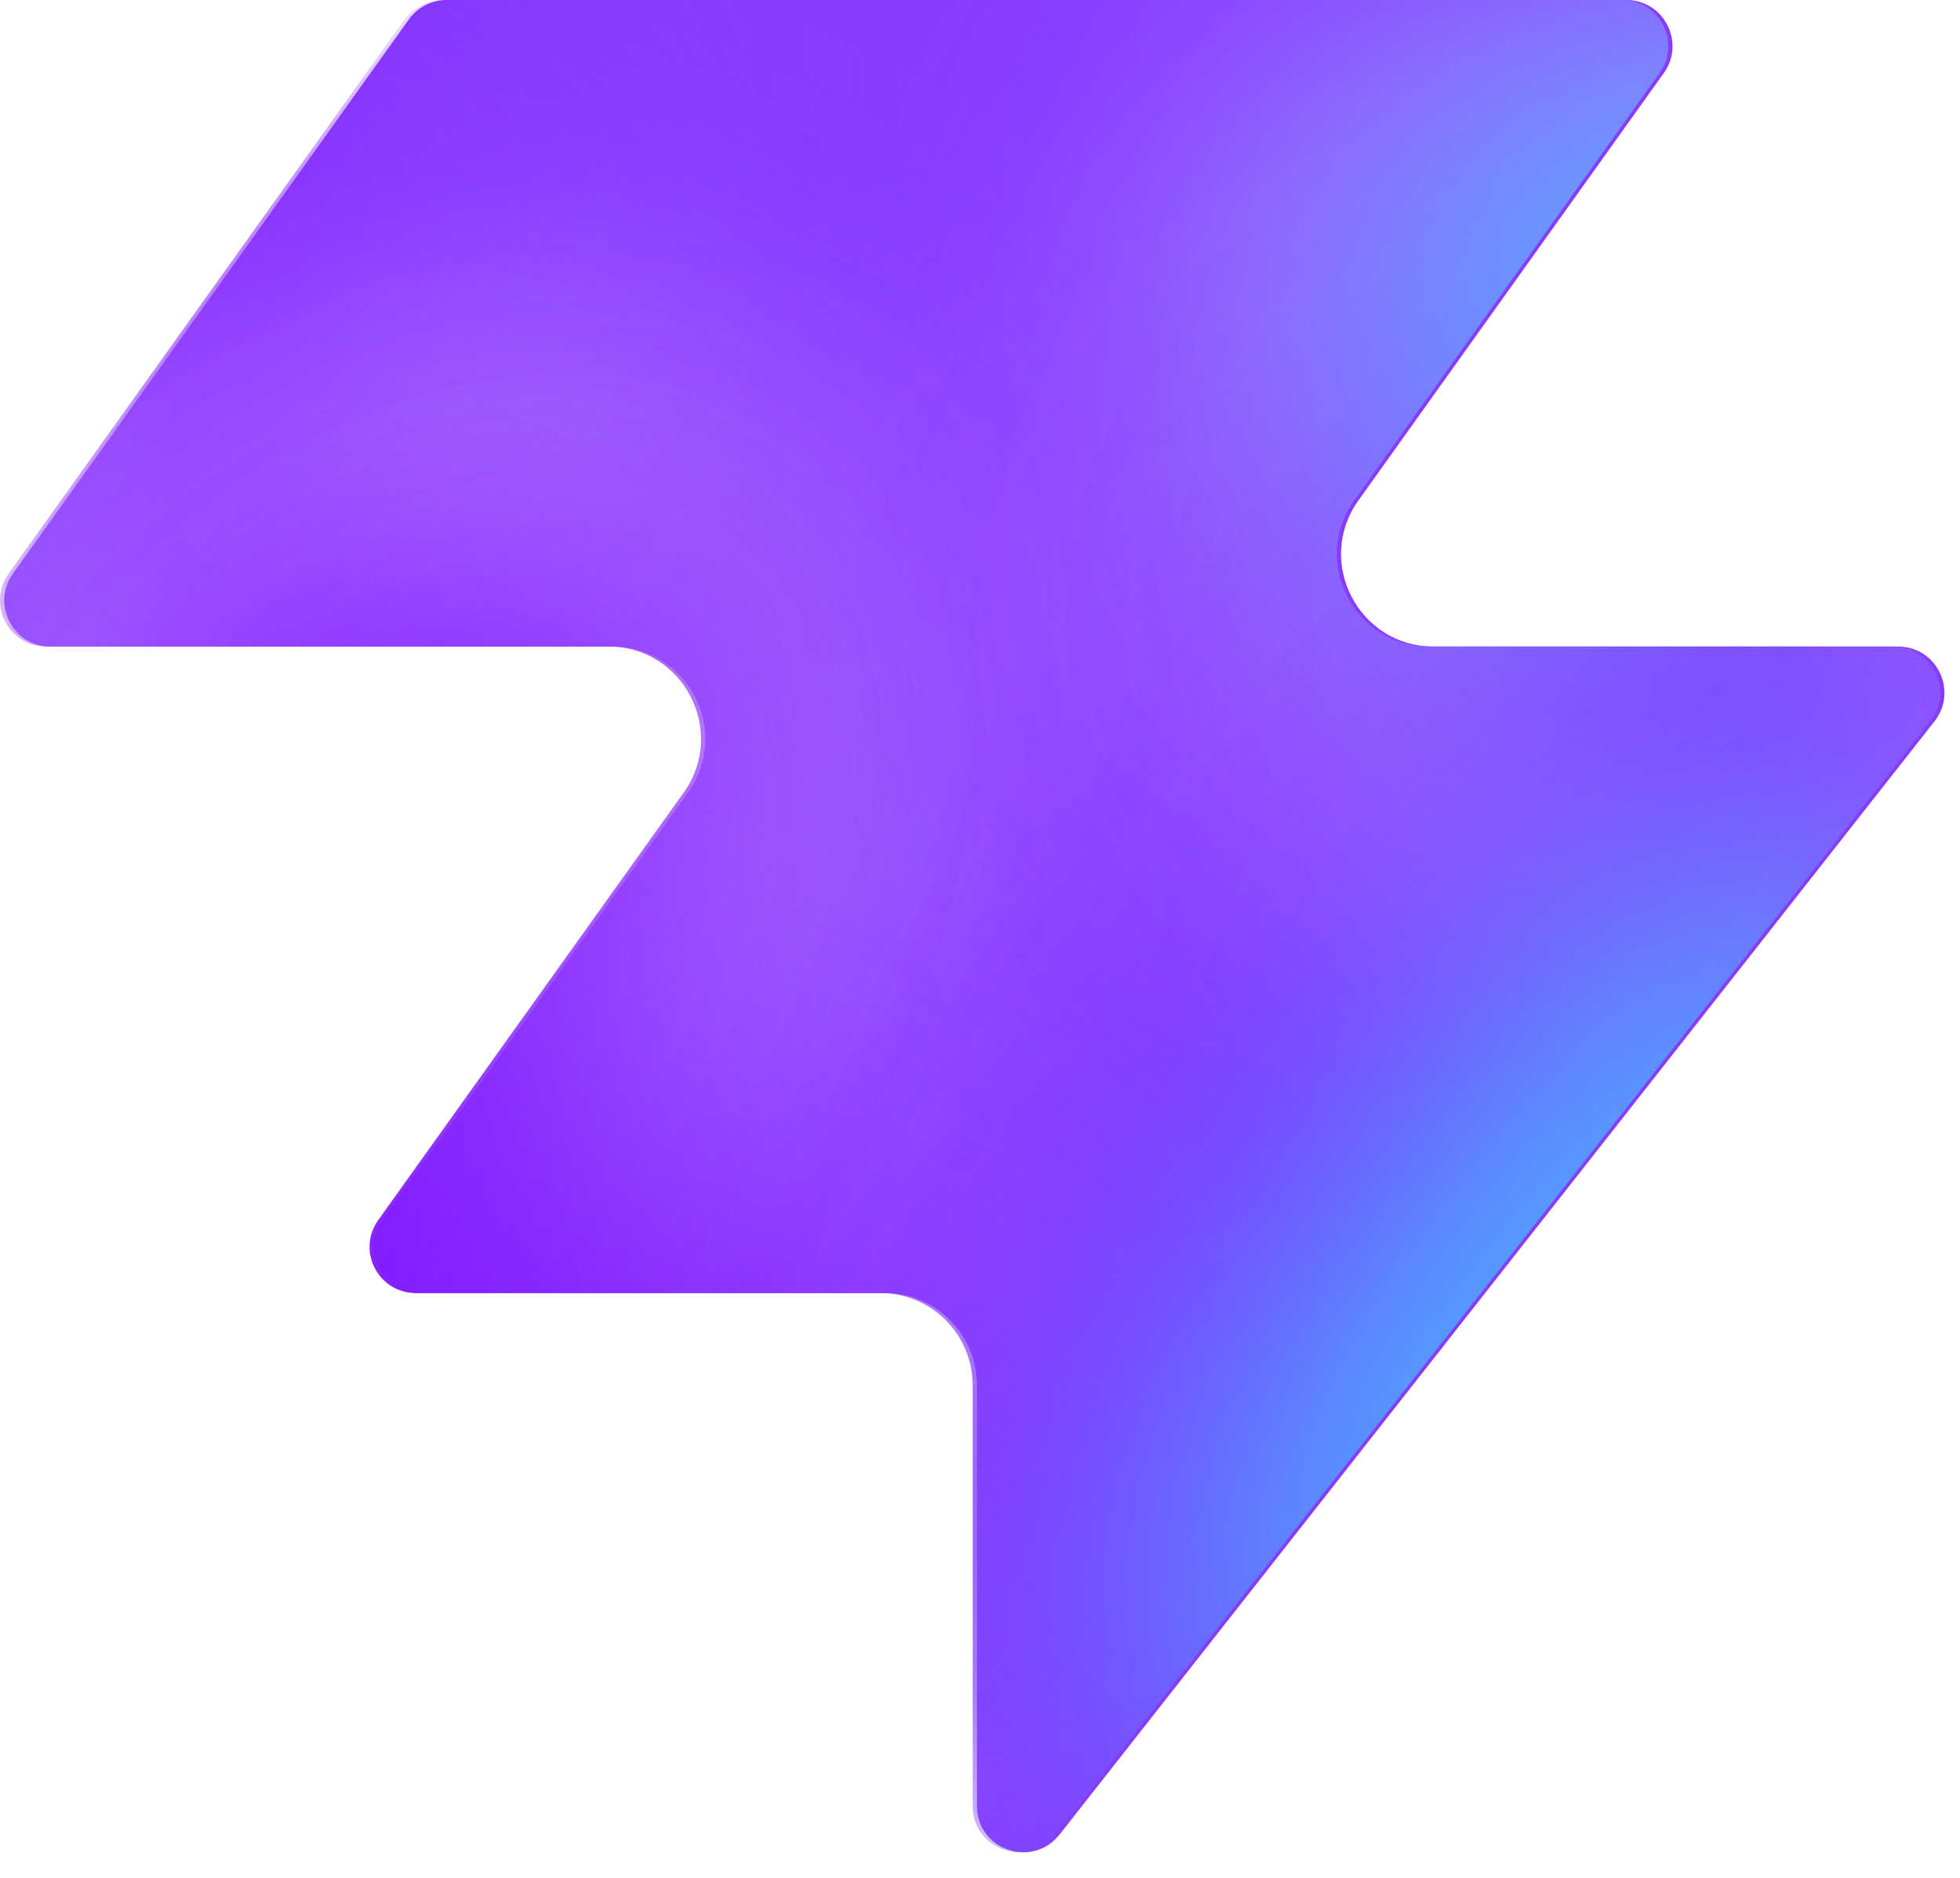
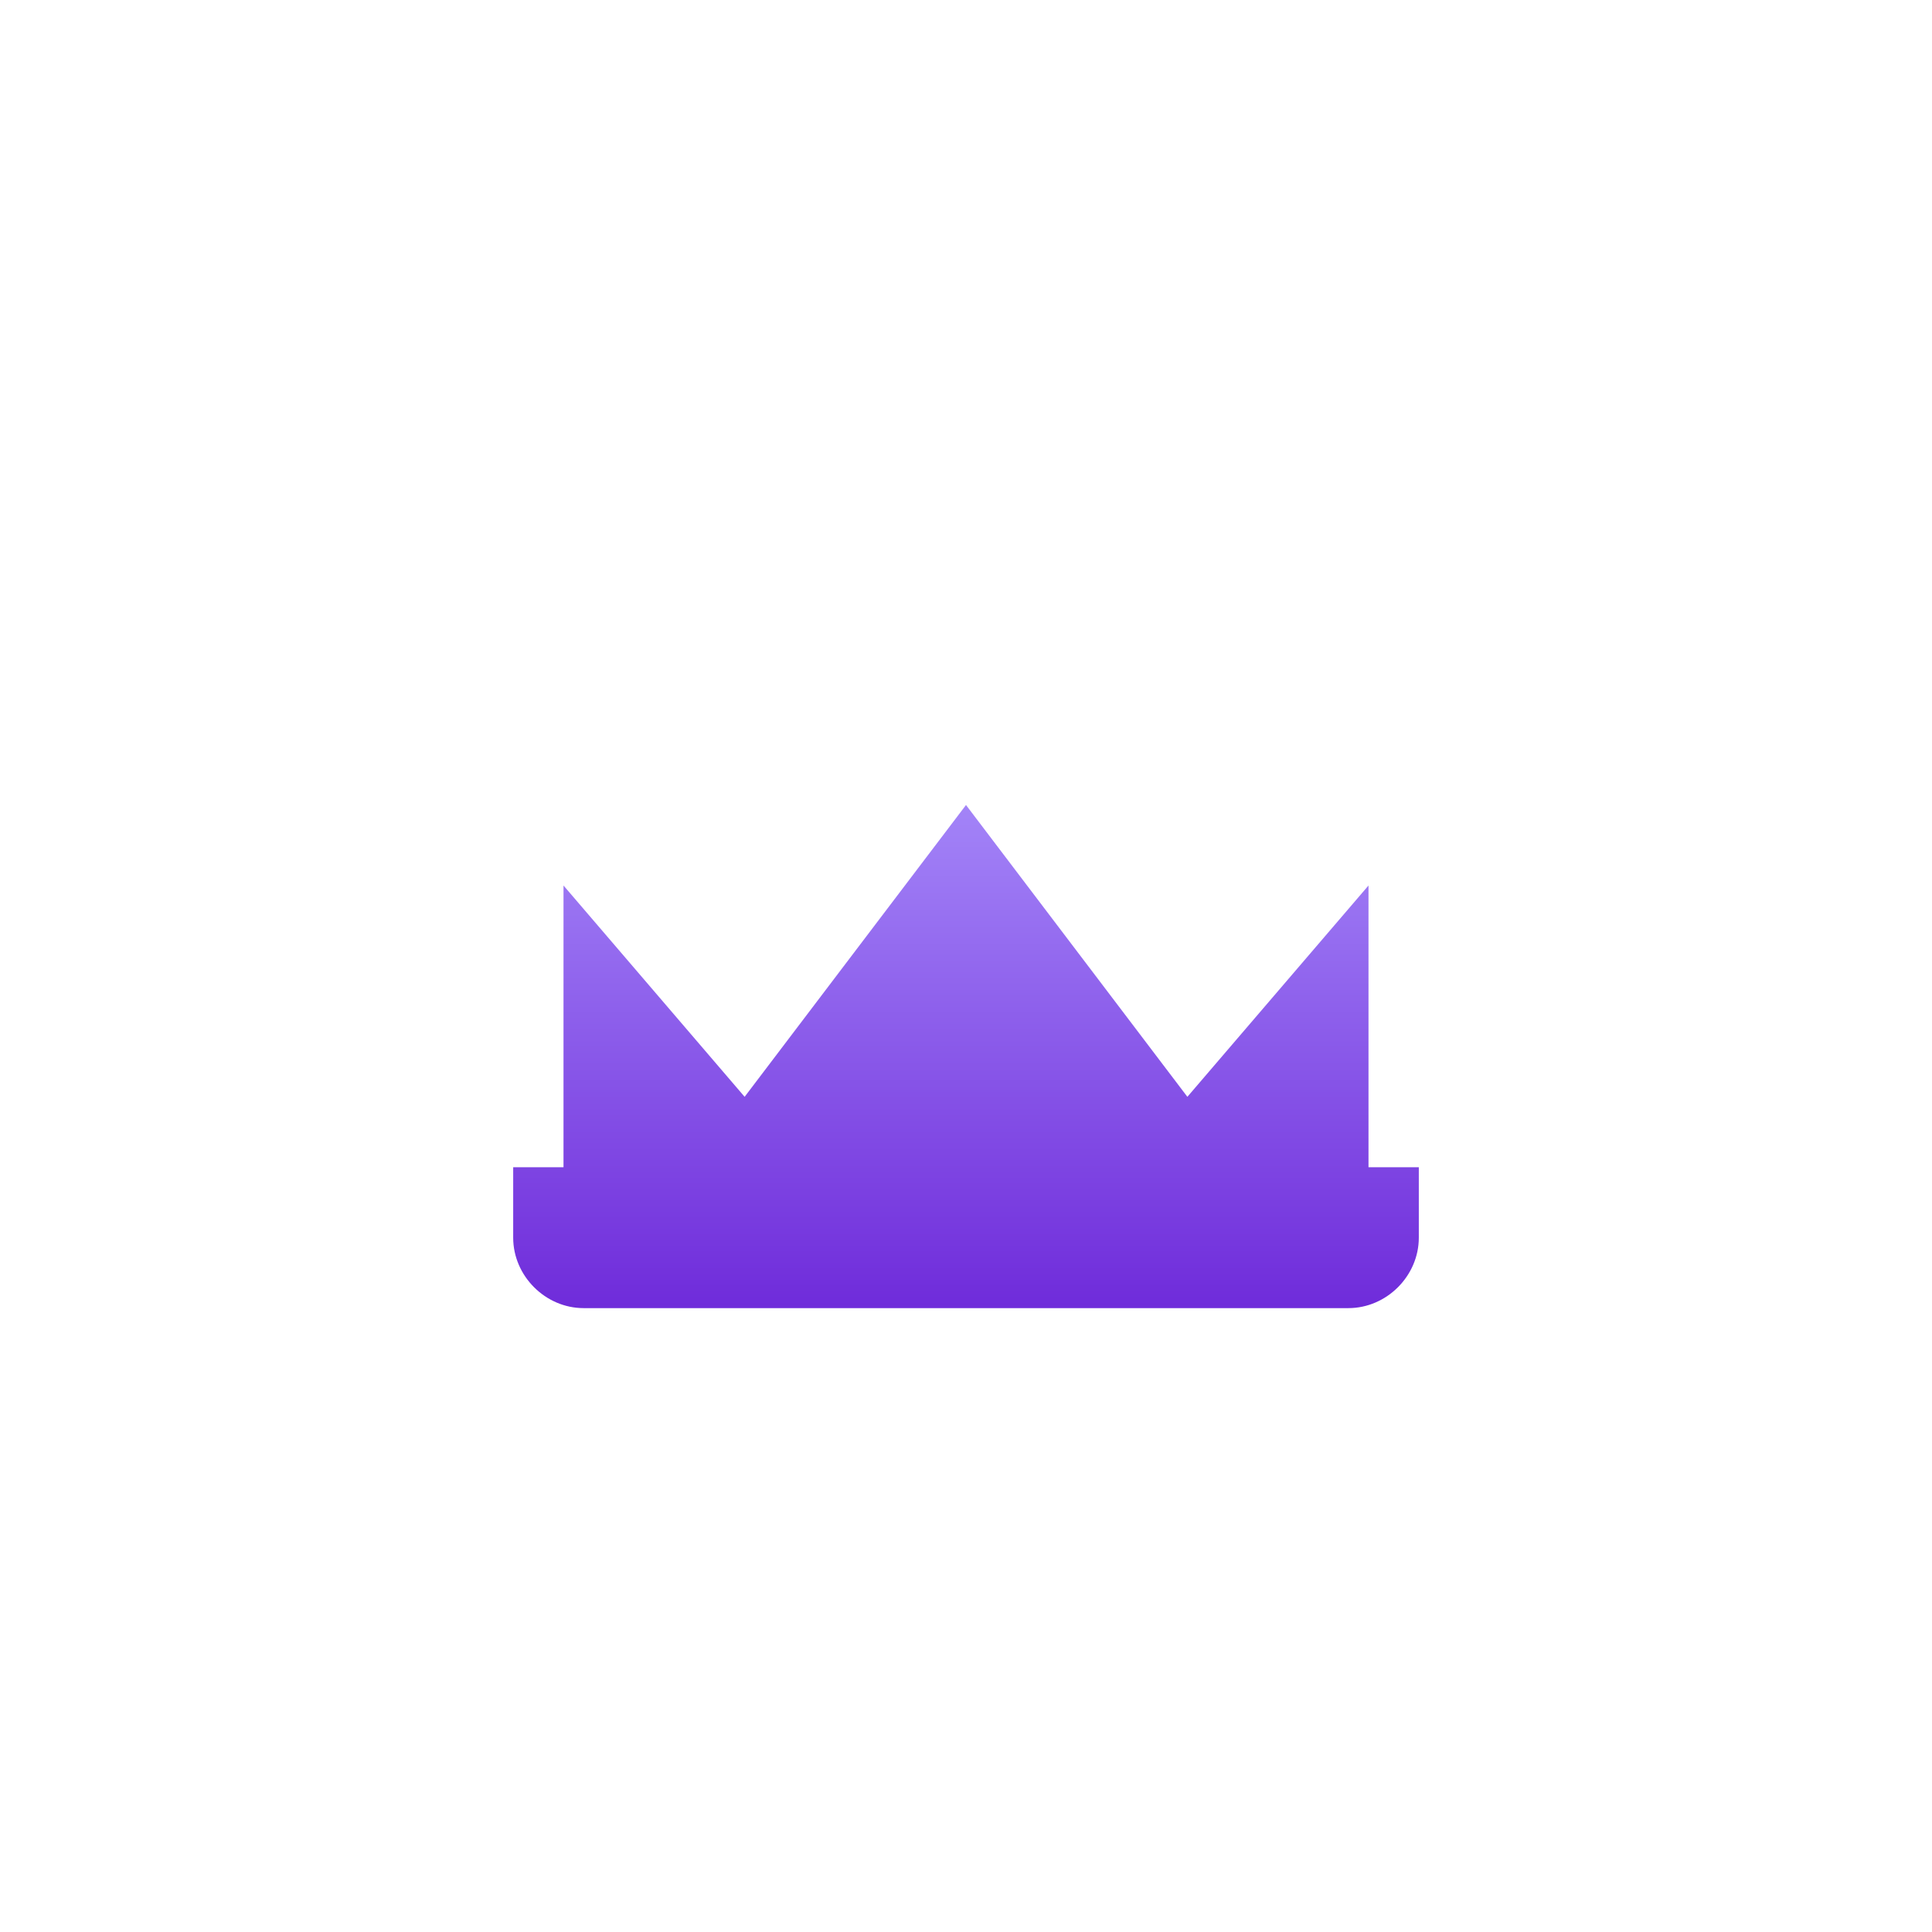
- <svg xmlns="http://www.w3.org/2000/svg" width="48" height="46" fill="none" viewBox="0 0 48 46">
-   <path fill="#863bff" d="M25.946 44.938c-.664.845-2.021.375-2.021-.698V33.937a2.26 2.26 0 0 0-2.262-2.262H10.287c-.92 0-1.456-1.04-.92-1.788l7.48-10.471c1.07-1.497 0-3.578-1.842-3.578H1.237c-.92 0-1.456-1.04-.92-1.788L10.013.474c.214-.297.556-.474.92-.474h28.894c.92 0 1.456 1.04.92 1.788l-7.48 10.471c-1.07 1.498 0 3.579 1.842 3.579h11.377c.943 0 1.473 1.088.89 1.83L25.947 44.94z" style="fill:#863bff;fill:color(display-p3 .525 .23 1);fill-opacity:1" />
-   <mask id="a" width="48" height="46" x="0" y="0" maskUnits="userSpaceOnUse" style="mask-type:alpha">
-     <path fill="#000" d="M25.842 44.938c-.664.844-2.021.375-2.021-.698V33.937a2.26 2.26 0 0 0-2.262-2.262H10.183c-.92 0-1.456-1.04-.92-1.788l7.48-10.471c1.07-1.498 0-3.579-1.842-3.579H1.133c-.92 0-1.456-1.04-.92-1.787L9.91.473c.214-.297.556-.474.92-.474h28.894c.92 0 1.456 1.04.92 1.788l-7.48 10.471c-1.07 1.498 0 3.578 1.842 3.578h11.377c.943 0 1.473 1.088.89 1.832L25.843 44.94z" style="fill:#000;fill-opacity:1" />
-   </mask>
-   <g mask="url(#a)">
-     <g filter="url(#b)">
-       <ellipse cx="5.508" cy="14.704" fill="#ede6ff" rx="5.508" ry="14.704" style="fill:#ede6ff;fill:color(display-p3 .927 .903 1);fill-opacity:1" transform="matrix(.00324 1 1 -.00324 -4.47 31.516)" />
-     </g>
-     <g filter="url(#c)">
-       <ellipse cx="10.399" cy="29.851" fill="#ede6ff" rx="10.399" ry="29.851" style="fill:#ede6ff;fill:color(display-p3 .927 .903 1);fill-opacity:1" transform="matrix(.00324 1 1 -.00324 -39.328 7.883)" />
-     </g>
-     <g filter="url(#d)">
-       <ellipse cx="5.508" cy="30.487" fill="#7e14ff" rx="5.508" ry="30.487" style="fill:#7e14ff;fill:color(display-p3 .492 .077 1);fill-opacity:1" transform="rotate(89.814 -25.913 -14.639)scale(1 -1)" />
-     </g>
-     <g filter="url(#e)">
-       <ellipse cx="5.508" cy="30.599" fill="#7e14ff" rx="5.508" ry="30.599" style="fill:#7e14ff;fill:color(display-p3 .492 .077 1);fill-opacity:1" transform="rotate(89.814 -32.644 -3.334)scale(1 -1)" />
-     </g>
-     <g filter="url(#f)">
-       <ellipse cx="5.508" cy="30.599" fill="#7e14ff" rx="5.508" ry="30.599" style="fill:#7e14ff;fill:color(display-p3 .492 .077 1);fill-opacity:1" transform="matrix(.00324 1 1 -.00324 -34.34 30.47)" />
-     </g>
-     <g filter="url(#g)">
-       <ellipse cx="14.072" cy="22.078" fill="#ede6ff" rx="14.072" ry="22.078" style="fill:#ede6ff;fill:color(display-p3 .927 .903 1);fill-opacity:1" transform="rotate(93.35 24.506 48.493)scale(-1 1)" />
-     </g>
-     <g filter="url(#h)">
-       <ellipse cx="3.47" cy="21.501" fill="#7e14ff" rx="3.47" ry="21.501" style="fill:#7e14ff;fill:color(display-p3 .492 .077 1);fill-opacity:1" transform="rotate(89.009 28.708 47.59)scale(-1 1)" />
-     </g>
-     <g filter="url(#i)">
-       <ellipse cx="3.47" cy="21.501" fill="#7e14ff" rx="3.47" ry="21.501" style="fill:#7e14ff;fill:color(display-p3 .492 .077 1);fill-opacity:1" transform="rotate(89.009 28.708 47.59)scale(-1 1)" />
-     </g>
-     <g filter="url(#j)">
-       <ellipse cx=".387" cy="8.972" fill="#7e14ff" rx="4.407" ry="29.108" style="fill:#7e14ff;fill:color(display-p3 .492 .077 1);fill-opacity:1" transform="rotate(39.51 .387 8.972)" />
-     </g>
-     <g filter="url(#k)">
-       <ellipse cx="47.523" cy="-6.092" fill="#7e14ff" rx="4.407" ry="29.108" style="fill:#7e14ff;fill:color(display-p3 .492 .077 1);fill-opacity:1" transform="rotate(37.892 47.523 -6.092)" />
-     </g>
-     <g filter="url(#l)">
-       <ellipse cx="41.412" cy="6.333" fill="#47bfff" rx="5.971" ry="9.665" style="fill:#47bfff;fill:color(display-p3 .28 .748 1);fill-opacity:1" transform="rotate(37.892 41.412 6.333)" />
-     </g>
-     <g filter="url(#m)">
-       <ellipse cx="-1.879" cy="38.332" fill="#7e14ff" rx="4.407" ry="29.108" style="fill:#7e14ff;fill:color(display-p3 .492 .077 1);fill-opacity:1" transform="rotate(37.892 -1.88 38.332)" />
-     </g>
-     <g filter="url(#n)">
-       <ellipse cx="-1.879" cy="38.332" fill="#7e14ff" rx="4.407" ry="29.108" style="fill:#7e14ff;fill:color(display-p3 .492 .077 1);fill-opacity:1" transform="rotate(37.892 -1.88 38.332)" />
-     </g>
-     <g filter="url(#o)">
-       <ellipse cx="35.651" cy="29.907" fill="#7e14ff" rx="4.407" ry="29.108" style="fill:#7e14ff;fill:color(display-p3 .492 .077 1);fill-opacity:1" transform="rotate(37.892 35.651 29.907)" />
-     </g>
-     <g filter="url(#p)">
-       <ellipse cx="38.418" cy="32.4" fill="#47bfff" rx="5.971" ry="15.297" style="fill:#47bfff;fill:color(display-p3 .28 .748 1);fill-opacity:1" transform="rotate(37.892 38.418 32.4)" />
-     </g>
-   </g>
+ <svg xmlns="http://www.w3.org/2000/svg" viewBox="0 0 96 96" width="96" height="96" fill="none" role="img" aria-label="Diosesmon Crianza">
  <defs>
-     <filter id="b" width="60.045" height="41.654" x="-19.77" y="16.149" color-interpolation-filters="sRGB" filterUnits="userSpaceOnUse">
-       <feFlood flood-opacity="0" result="BackgroundImageFix" />
-       <feBlend in="SourceGraphic" in2="BackgroundImageFix" result="shape" />
-       <feGaussianBlur result="effect1_foregroundBlur_2002_17158" stdDeviation="7.659" />
-     </filter>
-     <filter id="c" width="90.34" height="51.437" x="-54.613" y="-7.533" color-interpolation-filters="sRGB" filterUnits="userSpaceOnUse">
-       <feFlood flood-opacity="0" result="BackgroundImageFix" />
-       <feBlend in="SourceGraphic" in2="BackgroundImageFix" result="shape" />
-       <feGaussianBlur result="effect1_foregroundBlur_2002_17158" stdDeviation="7.659" />
-     </filter>
-     <filter id="d" width="79.355" height="29.4" x="-49.64" y="2.03" color-interpolation-filters="sRGB" filterUnits="userSpaceOnUse">
-       <feFlood flood-opacity="0" result="BackgroundImageFix" />
-       <feBlend in="SourceGraphic" in2="BackgroundImageFix" result="shape" />
-       <feGaussianBlur result="effect1_foregroundBlur_2002_17158" stdDeviation="4.596" />
-     </filter>
-     <filter id="e" width="79.579" height="29.4" x="-45.045" y="20.029" color-interpolation-filters="sRGB" filterUnits="userSpaceOnUse">
-       <feFlood flood-opacity="0" result="BackgroundImageFix" />
-       <feBlend in="SourceGraphic" in2="BackgroundImageFix" result="shape" />
-       <feGaussianBlur result="effect1_foregroundBlur_2002_17158" stdDeviation="4.596" />
-     </filter>
-     <filter id="f" width="79.579" height="29.4" x="-43.513" y="21.178" color-interpolation-filters="sRGB" filterUnits="userSpaceOnUse">
-       <feFlood flood-opacity="0" result="BackgroundImageFix" />
-       <feBlend in="SourceGraphic" in2="BackgroundImageFix" result="shape" />
-       <feGaussianBlur result="effect1_foregroundBlur_2002_17158" stdDeviation="4.596" />
-     </filter>
-     <filter id="g" width="74.749" height="58.852" x="15.756" y="-17.901" color-interpolation-filters="sRGB" filterUnits="userSpaceOnUse">
-       <feFlood flood-opacity="0" result="BackgroundImageFix" />
-       <feBlend in="SourceGraphic" in2="BackgroundImageFix" result="shape" />
-       <feGaussianBlur result="effect1_foregroundBlur_2002_17158" stdDeviation="7.659" />
-     </filter>
-     <filter id="h" width="61.377" height="25.362" x="23.548" y="2.284" color-interpolation-filters="sRGB" filterUnits="userSpaceOnUse">
-       <feFlood flood-opacity="0" result="BackgroundImageFix" />
-       <feBlend in="SourceGraphic" in2="BackgroundImageFix" result="shape" />
-       <feGaussianBlur result="effect1_foregroundBlur_2002_17158" stdDeviation="4.596" />
-     </filter>
-     <filter id="i" width="61.377" height="25.362" x="23.548" y="2.284" color-interpolation-filters="sRGB" filterUnits="userSpaceOnUse">
-       <feFlood flood-opacity="0" result="BackgroundImageFix" />
-       <feBlend in="SourceGraphic" in2="BackgroundImageFix" result="shape" />
-       <feGaussianBlur result="effect1_foregroundBlur_2002_17158" stdDeviation="4.596" />
-     </filter>
-     <filter id="j" width="56.045" height="63.649" x="-27.636" y="-22.853" color-interpolation-filters="sRGB" filterUnits="userSpaceOnUse">
-       <feFlood flood-opacity="0" result="BackgroundImageFix" />
-       <feBlend in="SourceGraphic" in2="BackgroundImageFix" result="shape" />
-       <feGaussianBlur result="effect1_foregroundBlur_2002_17158" stdDeviation="4.596" />
-     </filter>
-     <filter id="k" width="54.814" height="64.646" x="20.116" y="-38.415" color-interpolation-filters="sRGB" filterUnits="userSpaceOnUse">
-       <feFlood flood-opacity="0" result="BackgroundImageFix" />
-       <feBlend in="SourceGraphic" in2="BackgroundImageFix" result="shape" />
-       <feGaussianBlur result="effect1_foregroundBlur_2002_17158" stdDeviation="4.596" />
-     </filter>
-     <filter id="l" width="33.541" height="35.313" x="24.641" y="-11.323" color-interpolation-filters="sRGB" filterUnits="userSpaceOnUse">
-       <feFlood flood-opacity="0" result="BackgroundImageFix" />
-       <feBlend in="SourceGraphic" in2="BackgroundImageFix" result="shape" />
-       <feGaussianBlur result="effect1_foregroundBlur_2002_17158" stdDeviation="4.596" />
-     </filter>
-     <filter id="m" width="54.814" height="64.646" x="-29.286" y="6.009" color-interpolation-filters="sRGB" filterUnits="userSpaceOnUse">
-       <feFlood flood-opacity="0" result="BackgroundImageFix" />
-       <feBlend in="SourceGraphic" in2="BackgroundImageFix" result="shape" />
-       <feGaussianBlur result="effect1_foregroundBlur_2002_17158" stdDeviation="4.596" />
-     </filter>
-     <filter id="n" width="54.814" height="64.646" x="-29.286" y="6.009" color-interpolation-filters="sRGB" filterUnits="userSpaceOnUse">
-       <feFlood flood-opacity="0" result="BackgroundImageFix" />
-       <feBlend in="SourceGraphic" in2="BackgroundImageFix" result="shape" />
-       <feGaussianBlur result="effect1_foregroundBlur_2002_17158" stdDeviation="4.596" />
-     </filter>
-     <filter id="o" width="54.814" height="64.646" x="8.244" y="-2.416" color-interpolation-filters="sRGB" filterUnits="userSpaceOnUse">
-       <feFlood flood-opacity="0" result="BackgroundImageFix" />
-       <feBlend in="SourceGraphic" in2="BackgroundImageFix" result="shape" />
-       <feGaussianBlur result="effect1_foregroundBlur_2002_17158" stdDeviation="4.596" />
-     </filter>
-     <filter id="p" width="39.409" height="43.623" x="18.713" y="10.588" color-interpolation-filters="sRGB" filterUnits="userSpaceOnUse">
-       <feFlood flood-opacity="0" result="BackgroundImageFix" />
-       <feBlend in="SourceGraphic" in2="BackgroundImageFix" result="shape" />
-       <feGaussianBlur result="effect1_foregroundBlur_2002_17158" stdDeviation="4.596" />
-     </filter>
+     <linearGradient id="crown" x1="48" y1="38" x2="48" y2="66" gradientUnits="userSpaceOnUse">
+       <stop stop-color="#A78BFA" />
+       <stop offset="1" stop-color="#6D28D9" />
+     </linearGradient>
  </defs>
+   <path d="M28 58V44L37 54.5L48 40L59 54.5L68 44V58H25.5V61.5C25.5 63.4 27.1 65 29 65H67C68.9 65 70.5 63.4 70.5 61.5V58Z" fill="url(#crown)" />
</svg>
